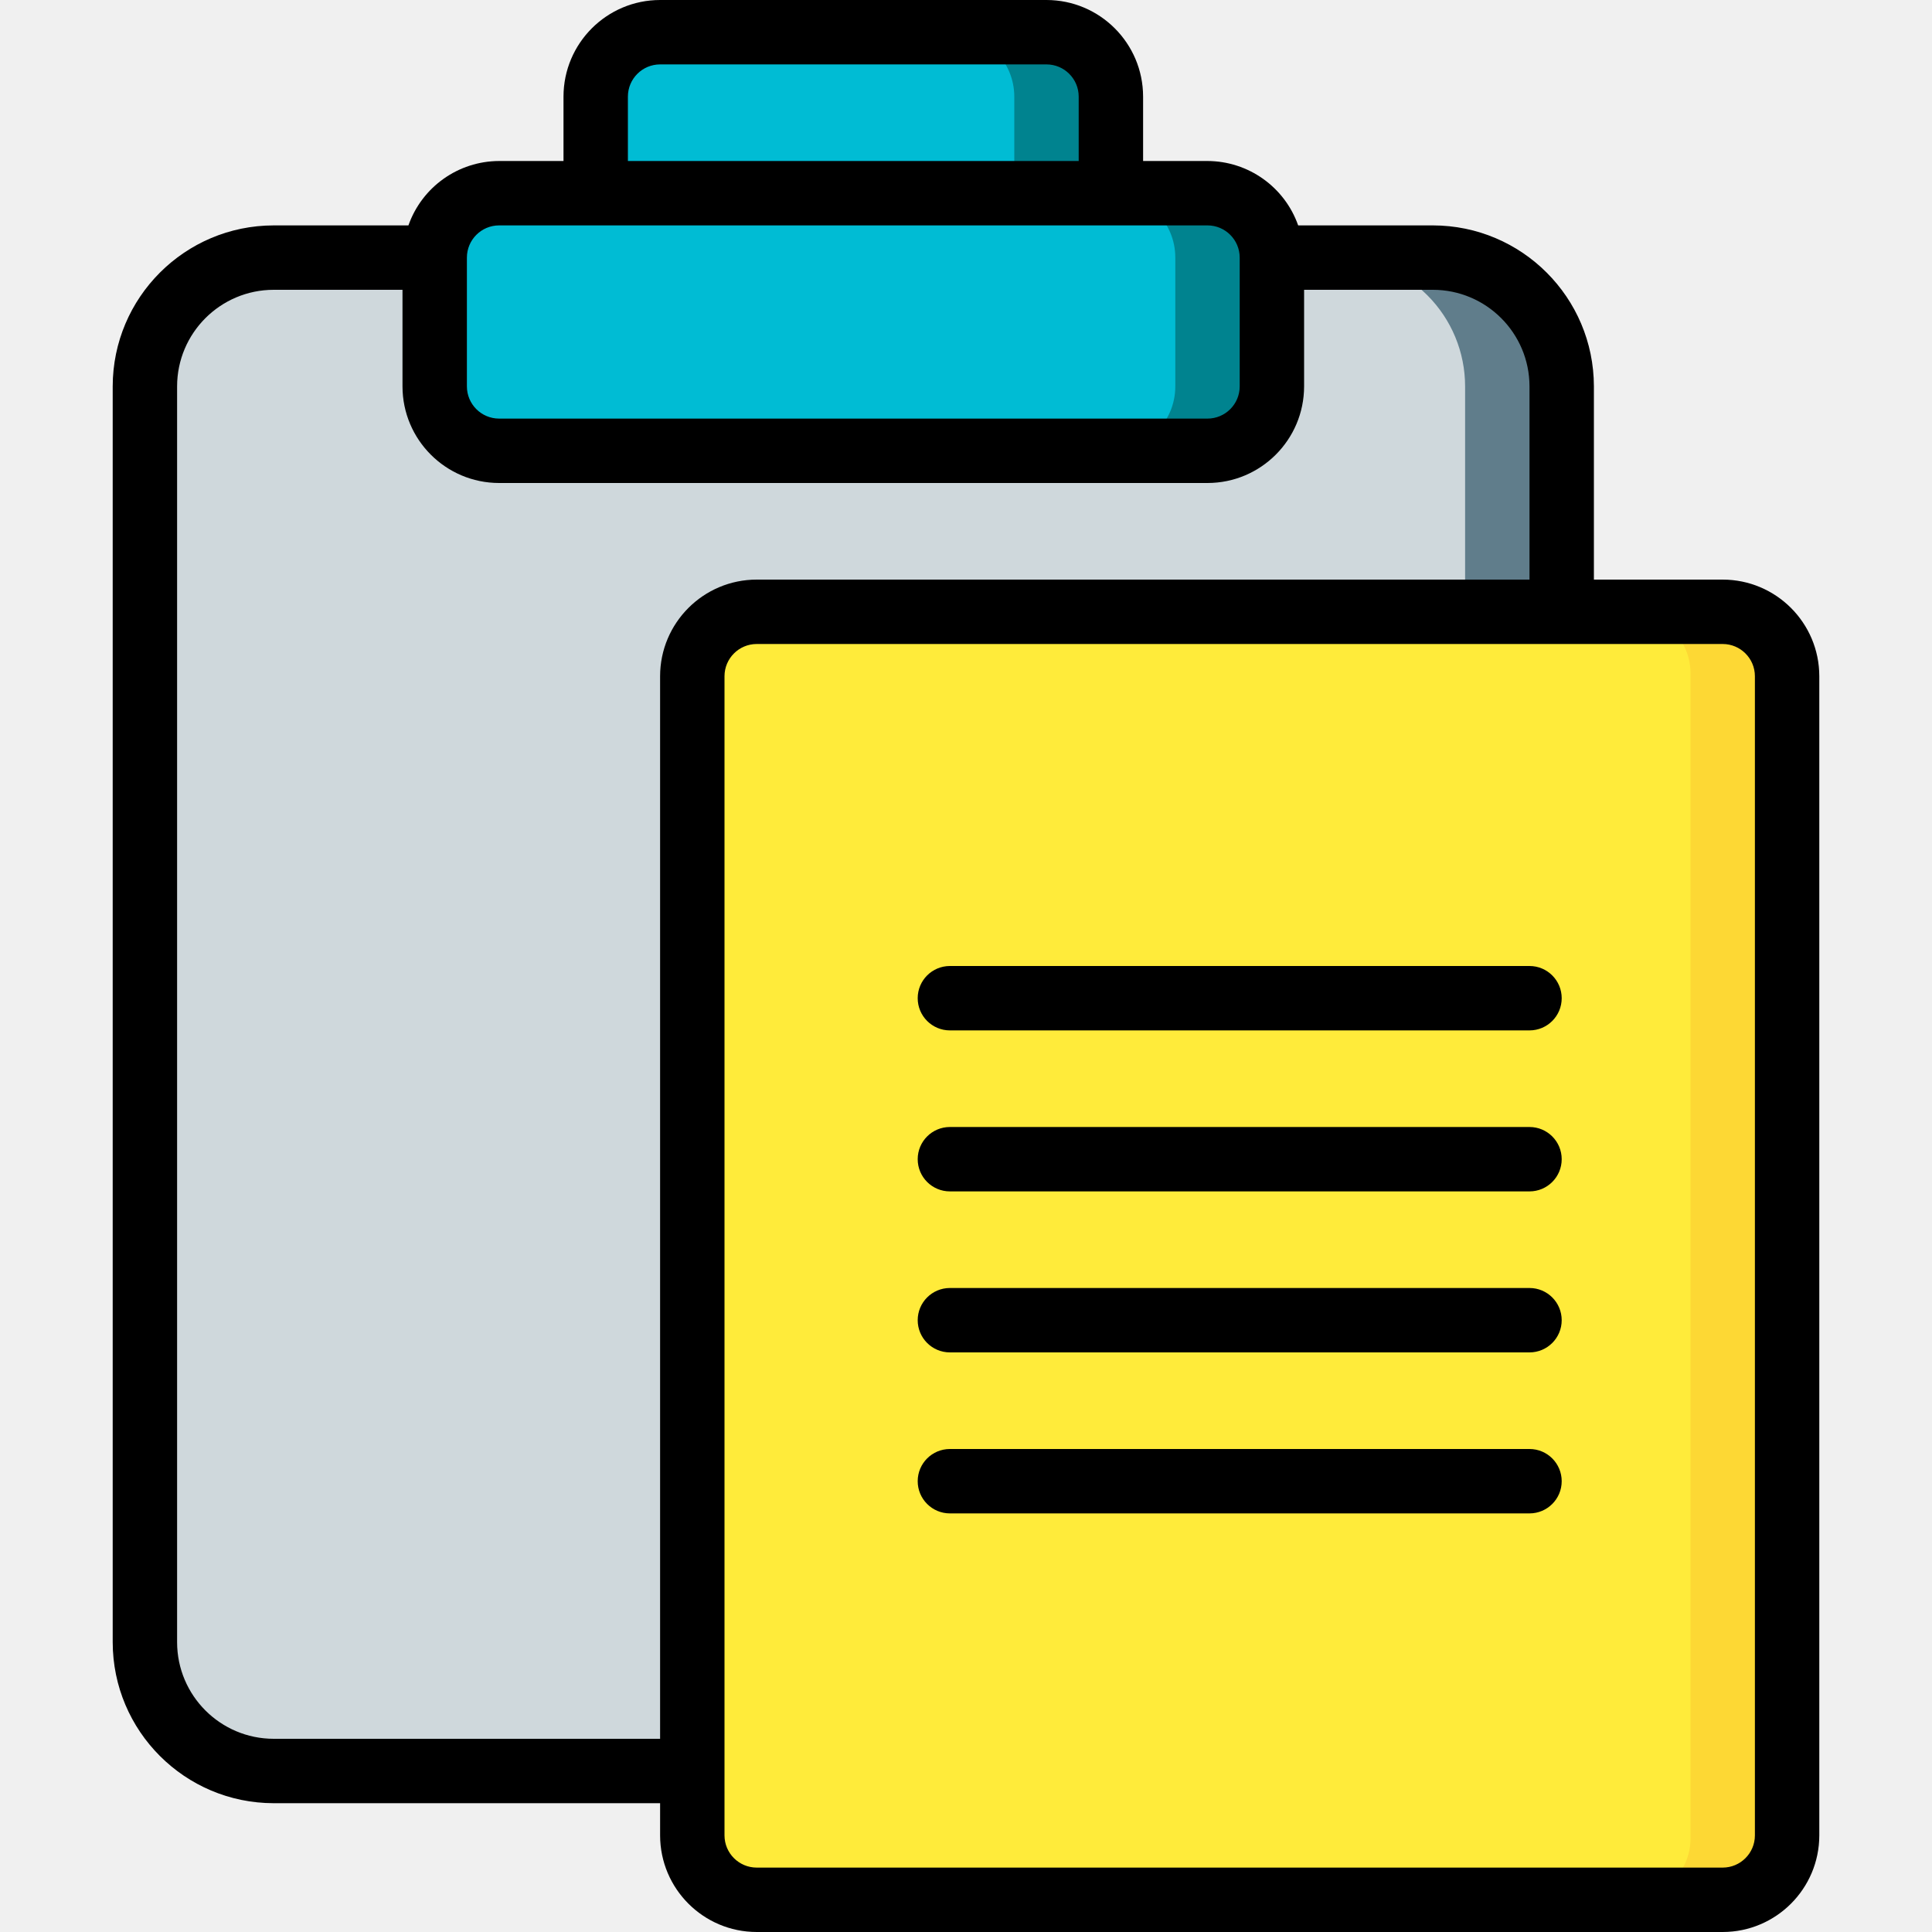
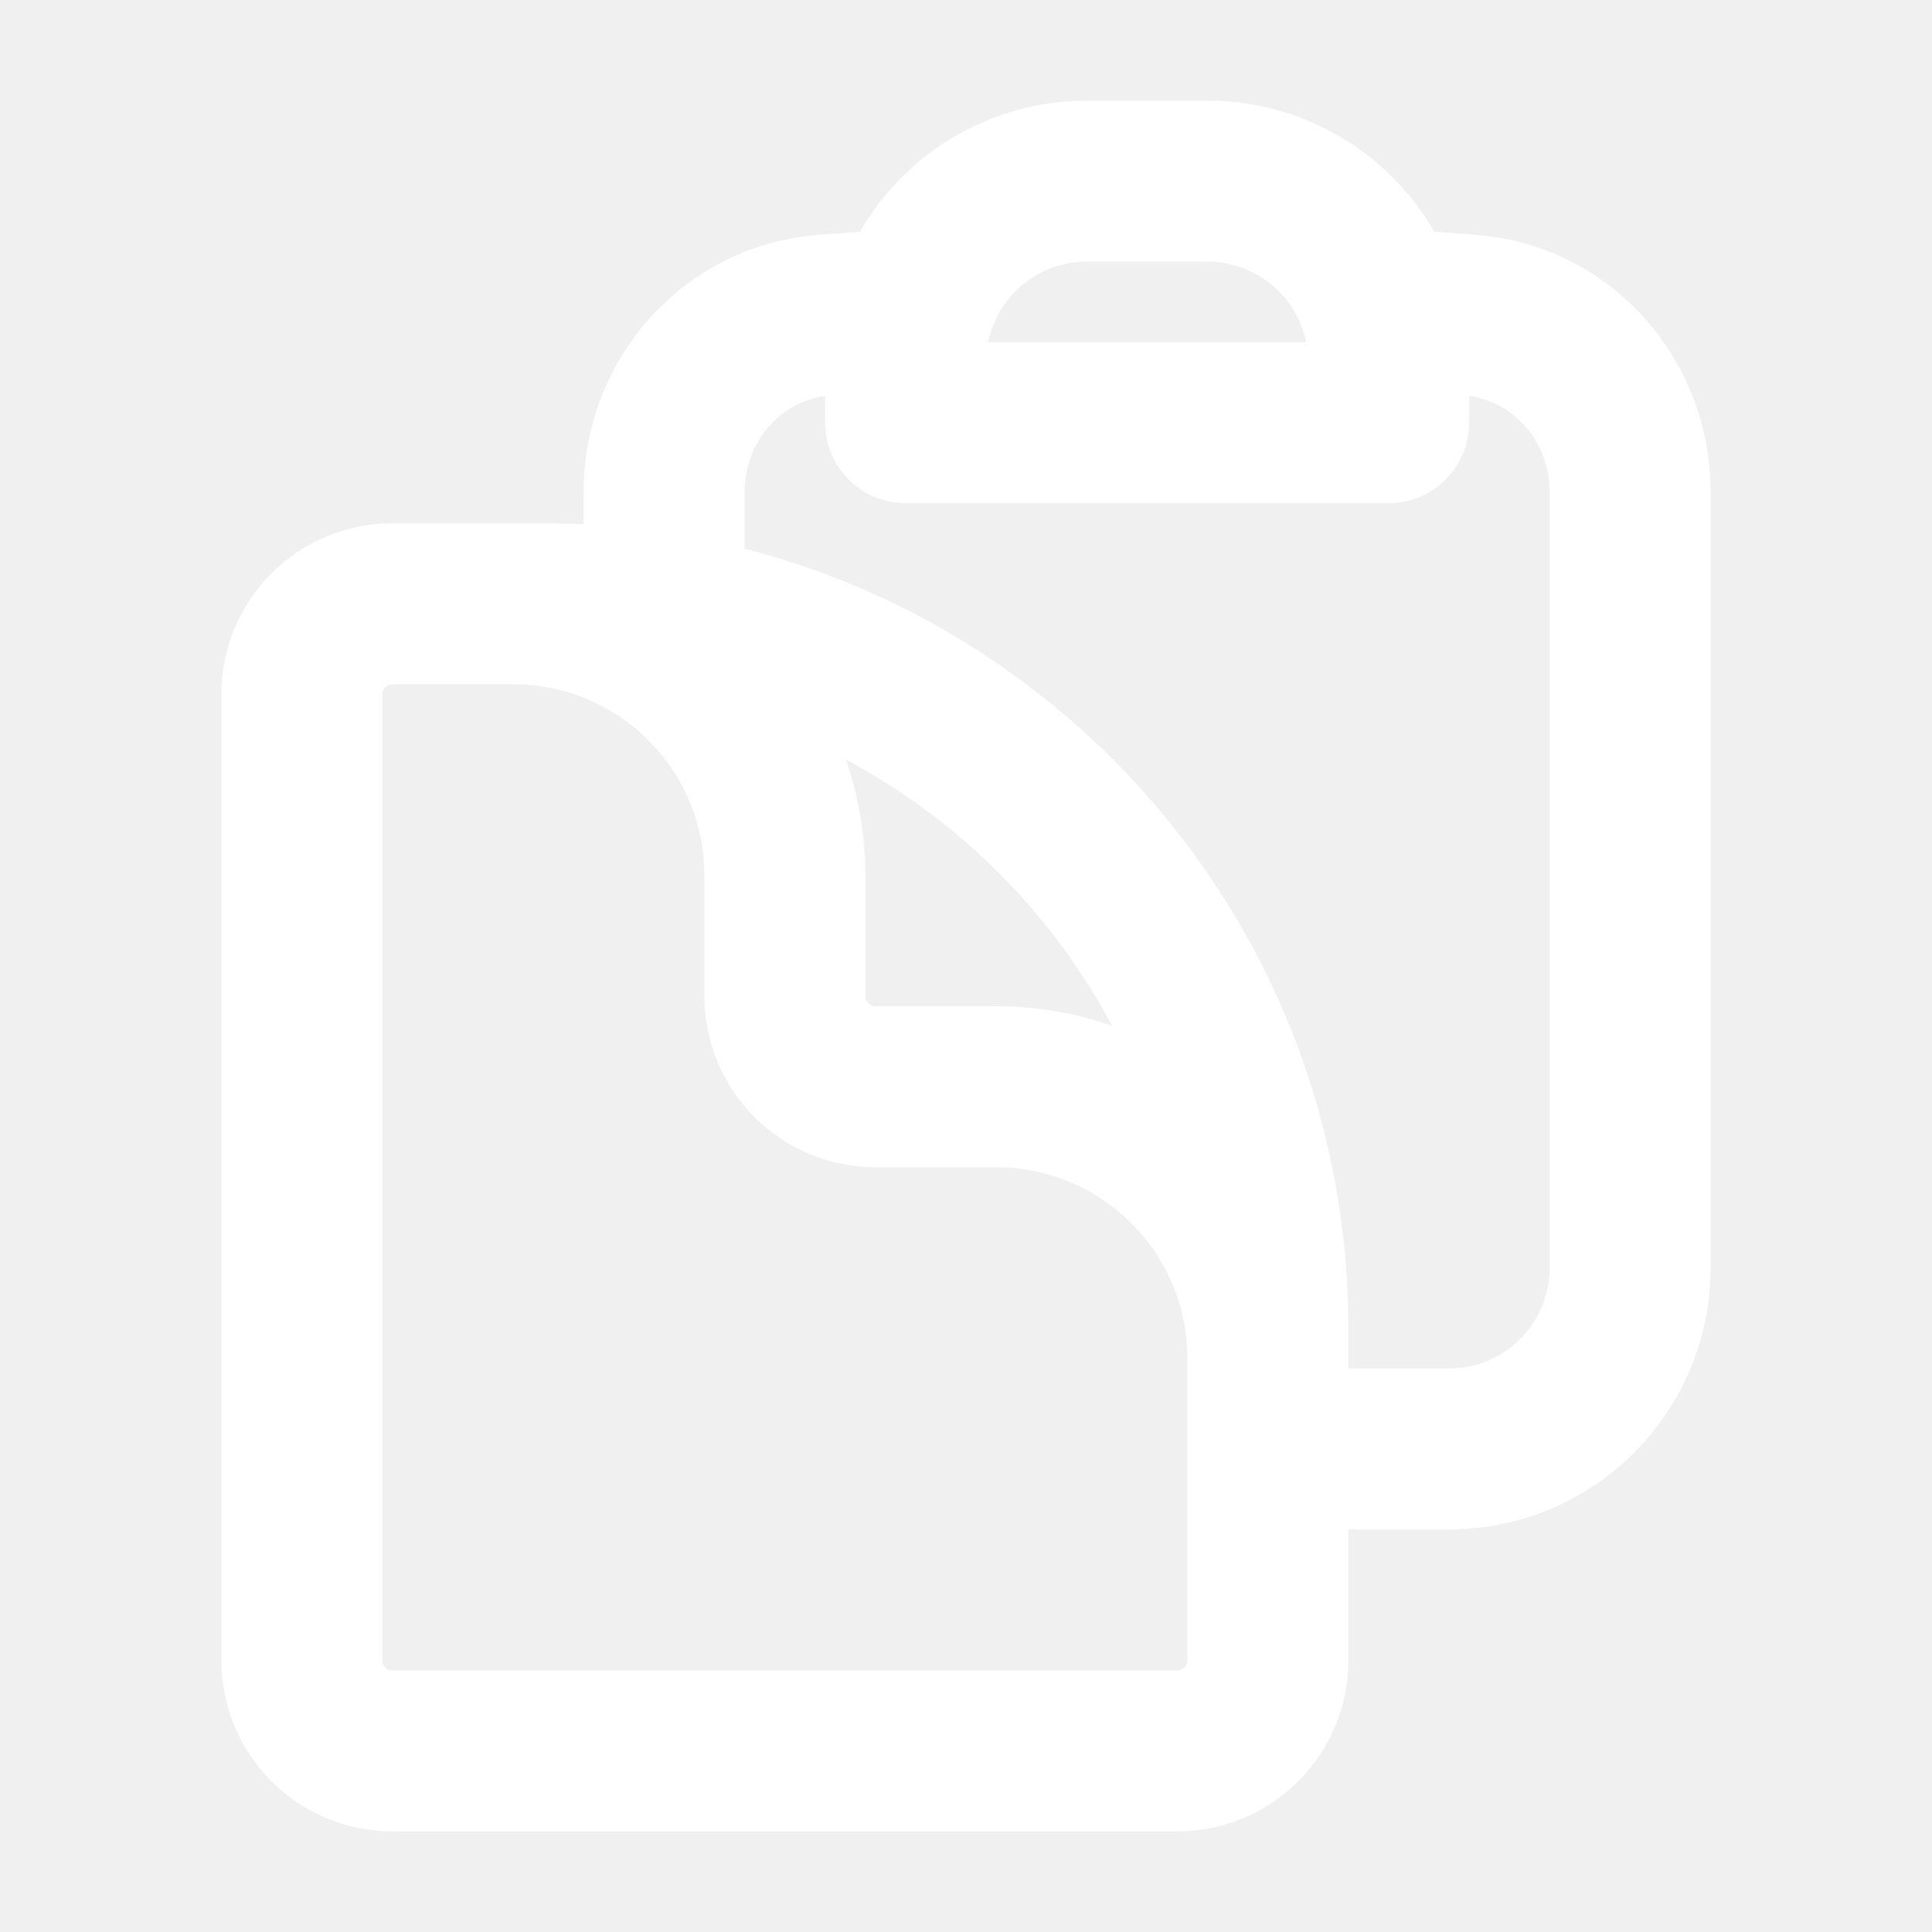
- <svg xmlns="http://www.w3.org/2000/svg" height="20px" width="20px" version="1.1" id="Capa_1" x="0px" y="0px" viewBox="0 0 512 512" style="enable-background: new 0 0 512 512" xml:space="preserve">
-   <g>
-     <g transform="translate(1 1)">
-       <path style="fill: #cfd8dc" d="M412.867,101.4v366.933H71.533c-9.053,0.003-17.737-3.593-24.139-9.995                     c-6.402-6.402-9.997-15.085-9.995-24.139V101.4c-0.003-9.054,3.593-17.737,9.995-24.139c6.402-6.402,15.085-9.997,24.139-9.995                     H114.2c0.028-9.414,7.652-17.039,17.067-17.067h25.6V24.6c0.028-9.414,7.652-17.039,17.067-17.067h102.4                     c9.414,0.028,17.039,7.652,17.067,17.067v25.6H319c9.414,0.028,17.039,7.652,17.067,17.067h42.667                     c9.053-0.003,17.737,3.593,24.139,9.995C409.274,83.663,412.869,92.346,412.867,101.4z" />
-       <path style="fill: #607d8b" d="M412.867,101.4v366.933h-25.6V101.4c0.003-9.054-3.593-17.737-9.995-24.139                     c-6.402-6.402-15.085-9.997-24.139-9.995l25.6,0c9.053-0.003,17.737,3.593,24.139,9.995                     C409.274,83.663,412.869,92.346,412.867,101.4z" />
-       <g>
-         <path style="fill: #00838f" d="M131.267,50.2H319c9.426,0,17.067,7.641,17.067,17.067V101.4c0,9.426-7.641,17.067-17.067,17.067                       H131.267c-9.426,0-17.067-7.641-17.067-17.067V67.267C114.2,57.841,121.841,50.2,131.267,50.2z" />
-         <path style="fill: #00838f" d="M293.4,24.6v25.6H156.867V24.6c0.028-9.414,7.652-17.039,17.067-17.067h102.4                       C285.748,7.561,293.372,15.186,293.4,24.6z" />
-       </g>
-       <g>
-         <path style="fill: #00bcd4" d="M131.267,50.2H293.4c9.426,0,17.067,7.641,17.067,17.067V101.4                       c0,9.426-7.641,17.067-17.067,17.067H131.267c-9.426,0-17.067-7.641-17.067-17.067V67.267                       C114.2,57.841,121.841,50.2,131.267,50.2z" />
-         <path style="fill: #00bcd4" d="M267.8,24.6v25.6H156.867V24.6c0.028-9.414,7.652-17.039,17.067-17.067h76.8                       C260.148,7.561,267.773,15.186,267.8,24.6z" />
-       </g>
-       <path style="fill: #fdd834" d="M472.6,178.2v307.2c-0.028,9.414-7.653,17.039-17.067,17.067h-256                     c-7.482-0.008-14.087-4.885-16.299-12.032c-0.232-0.513-0.376-1.061-0.427-1.621c-0.244-1.121-0.359-2.266-0.341-3.413V178.2                     c-0.017-1.147,0.097-2.292,0.341-3.413c0.051-0.56,0.195-1.108,0.427-1.621c2.211-7.148,8.817-12.024,16.299-12.032h256                     C464.948,161.161,472.573,168.786,472.6,178.2z" />
-       <path style="fill: #ffeb3a" d="M447,178.2v307.2c0.374,8.983-6.552,16.594-15.531,17.067H197.997                     c-7.075-0.213-13.126-5.146-14.763-12.032c-0.232-0.513-0.376-1.061-0.427-1.621c-0.244-1.121-0.359-2.266-0.341-3.413V178.2                     c-0.017-1.147,0.097-2.292,0.341-3.413c0.051-0.56,0.195-1.108,0.427-1.621c1.636-6.886,7.688-11.819,14.763-12.032h233.472                     C440.448,161.606,447.374,169.217,447,178.2z" />
-     </g>
-     <g>
-       <path d="M456.533,153.6H422.4v-51.2c-0.028-23.553-19.114-42.639-42.667-42.667h-35.706C340.435,49.534,330.813,42.7,320,42.667                     h-17.067V25.6c-0.015-14.132-11.468-25.585-25.6-25.6h-102.4c-14.132,0.015-25.585,11.468-25.6,25.6v17.067h-17.067                     c-10.813,0.033-20.435,6.868-24.028,17.067H72.533C48.981,59.761,29.894,78.847,29.867,102.4v332.8                     c0.028,23.553,19.114,42.639,42.667,42.667h102.4v8.533c0.015,14.132,11.468,25.585,25.6,25.6h256                     c14.132-0.015,25.585-11.468,25.6-25.6V179.2C482.118,165.068,470.665,153.615,456.533,153.6z M166.4,25.6                     c0.006-4.71,3.823-8.527,8.533-8.533h102.4c4.71,0.006,8.527,3.823,8.533,8.533v17.067H166.4V25.6z M132.267,59.733H320                     c4.71,0.006,8.527,3.823,8.533,8.533V102.4c-0.006,4.71-3.823,8.527-8.533,8.533H132.267c-4.71-0.006-8.527-3.823-8.533-8.533                     V68.267C123.739,63.556,127.556,59.739,132.267,59.733z M72.533,460.8c-14.132-0.015-25.585-11.468-25.6-25.6V102.4                     c0.015-14.132,11.468-25.585,25.6-25.6h34.133v25.6c0.015,14.132,11.468,25.585,25.6,25.6H320                     c14.132-0.015,25.585-11.468,25.6-25.6V76.8h34.133c14.132,0.015,25.585,11.468,25.6,25.6v51.2h-204.8                     c-14.132,0.015-25.585,11.468-25.6,25.6v281.6H72.533z M465.067,486.4c-0.006,4.71-3.823,8.527-8.533,8.533h-256                     c-4.71-0.006-8.527-3.823-8.533-8.533V179.2c0.006-4.71,3.823-8.527,8.533-8.533h256c4.71,0.006,8.527,3.823,8.533,8.533V486.4z" />
-       <path d="M405.333,256h-153.6c-4.713,0-8.533,3.821-8.533,8.533s3.821,8.533,8.533,8.533h153.6c4.713,0,8.533-3.82,8.533-8.533                     S410.046,256,405.333,256z" />
-       <path d="M405.333,298.667h-153.6c-4.713,0-8.533,3.82-8.533,8.533s3.821,8.533,8.533,8.533h153.6c4.713,0,8.533-3.82,8.533-8.533                     S410.046,298.667,405.333,298.667z" />
-       <path d="M405.333,341.333h-153.6c-4.713,0-8.533,3.821-8.533,8.533c0,4.713,3.821,8.533,8.533,8.533h153.6                     c4.713,0,8.533-3.821,8.533-8.533C413.867,345.154,410.046,341.333,405.333,341.333z" />
-       <path d="M405.333,384h-153.6c-4.713,0-8.533,3.82-8.533,8.533s3.821,8.533,8.533,8.533h153.6c4.713,0,8.533-3.82,8.533-8.533                     S410.046,384,405.333,384z" />
-     </g>
-   </g>
-   <g />
-   <g />
-   <g />
-   <g />
-   <g />
-   <g />
-   <g />
-   <g />
-   <g />
-   <g />
-   <g />
-   <g />
-   <g />
-   <g />
-   <g />
+ <svg xmlns="http://www.w3.org/2000/svg" fill="none" viewBox="0 0 24 24" stroke-width="2" stroke="#fff" class="size-6" width="20px" height="20px">
+   <path stroke-linecap="round" stroke-linejoin="round" d="M8.25 7.5V6.108c0-1.135.845-2.098 1.976-2.192.373-.03.748-.057 1.123-.08M15.75 18H18a2.25 2.25 0 0 0 2.25-2.25V6.108c0-1.135-.845-2.098-1.976-2.192a48.424 48.424 0 0 0-1.123-.08M15.75 18.75v-1.875a3.375 3.375 0 0 0-3.375-3.375h-1.5a1.125 1.125 0 0 1-1.125-1.125v-1.5A3.375 3.375 0 0 0 6.375 7.5H5.25m11.9-3.664A2.251 2.251 0 0 0 15 2.25h-1.5a2.251 2.251 0 0 0-2.15 1.586m5.8 0c.065.21.1.433.1.664v.75h-6V4.5c0-.231.035-.454.1-.664M6.75 7.5H4.875c-.621 0-1.125.504-1.125 1.125v12c0 .621.504 1.125 1.125 1.125h9.75c.621 0 1.125-.504 1.125-1.125V16.5a9 9 0 0 0-9-9Z" />
</svg>
